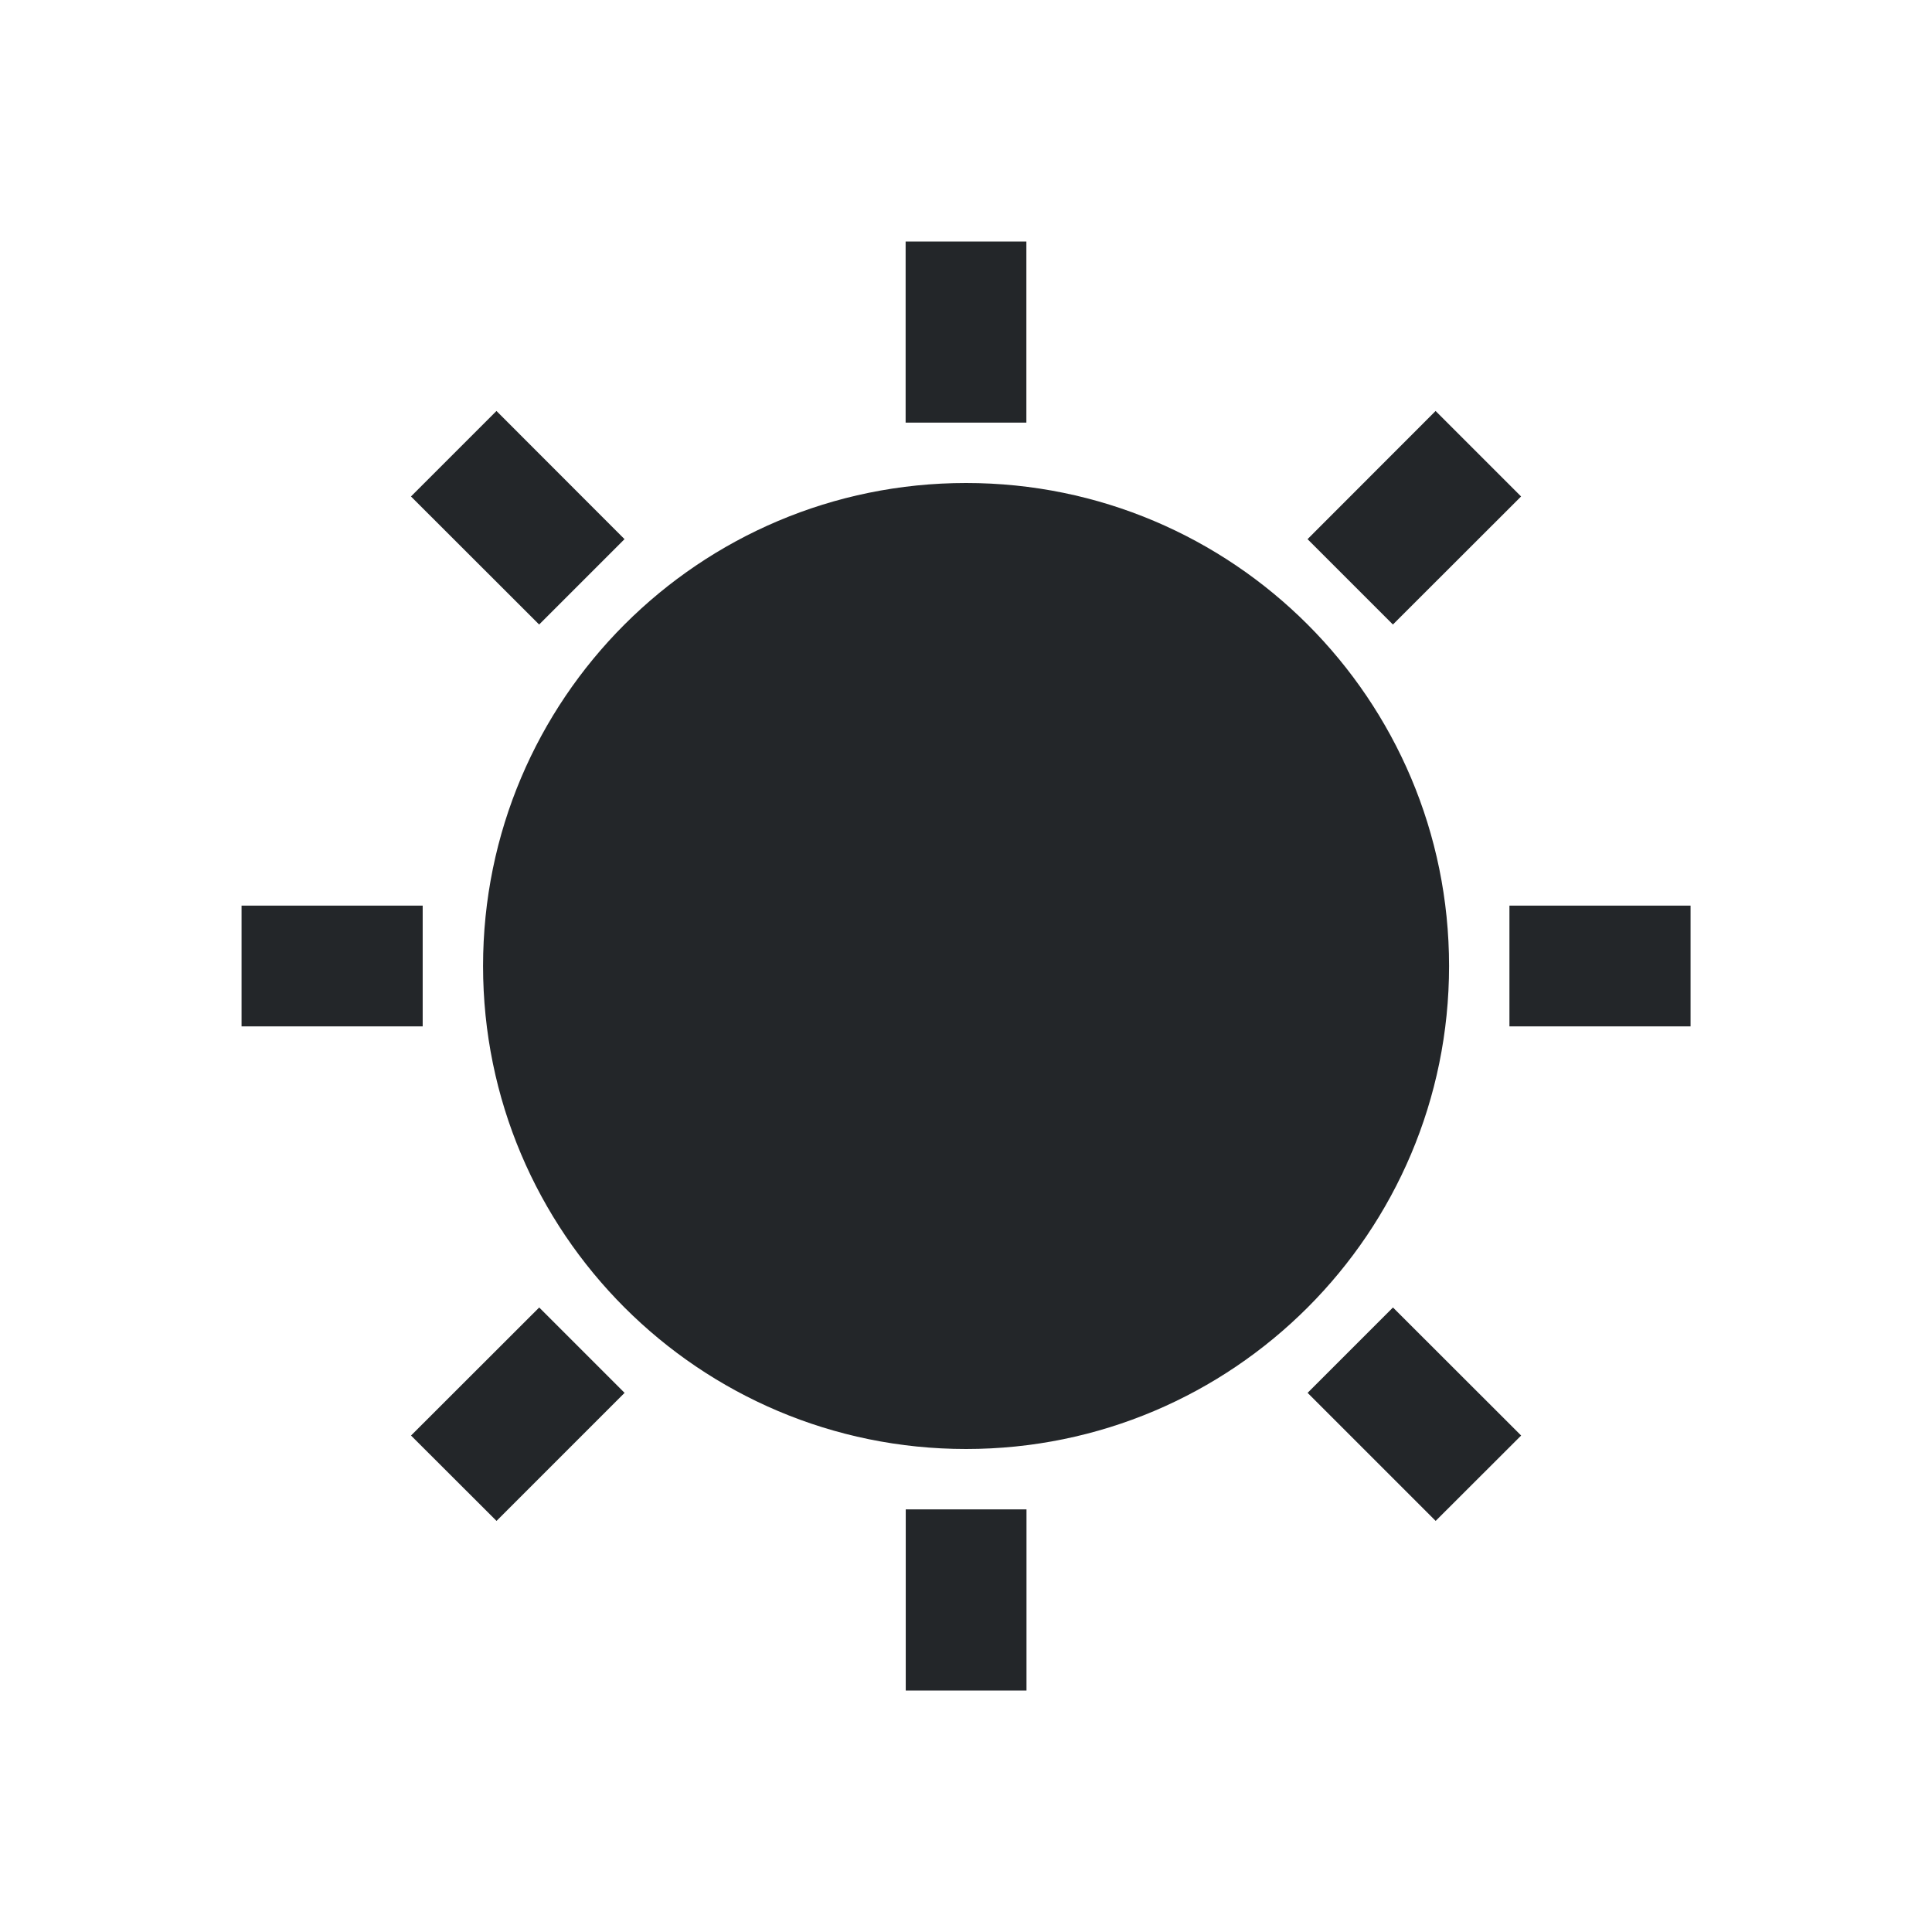
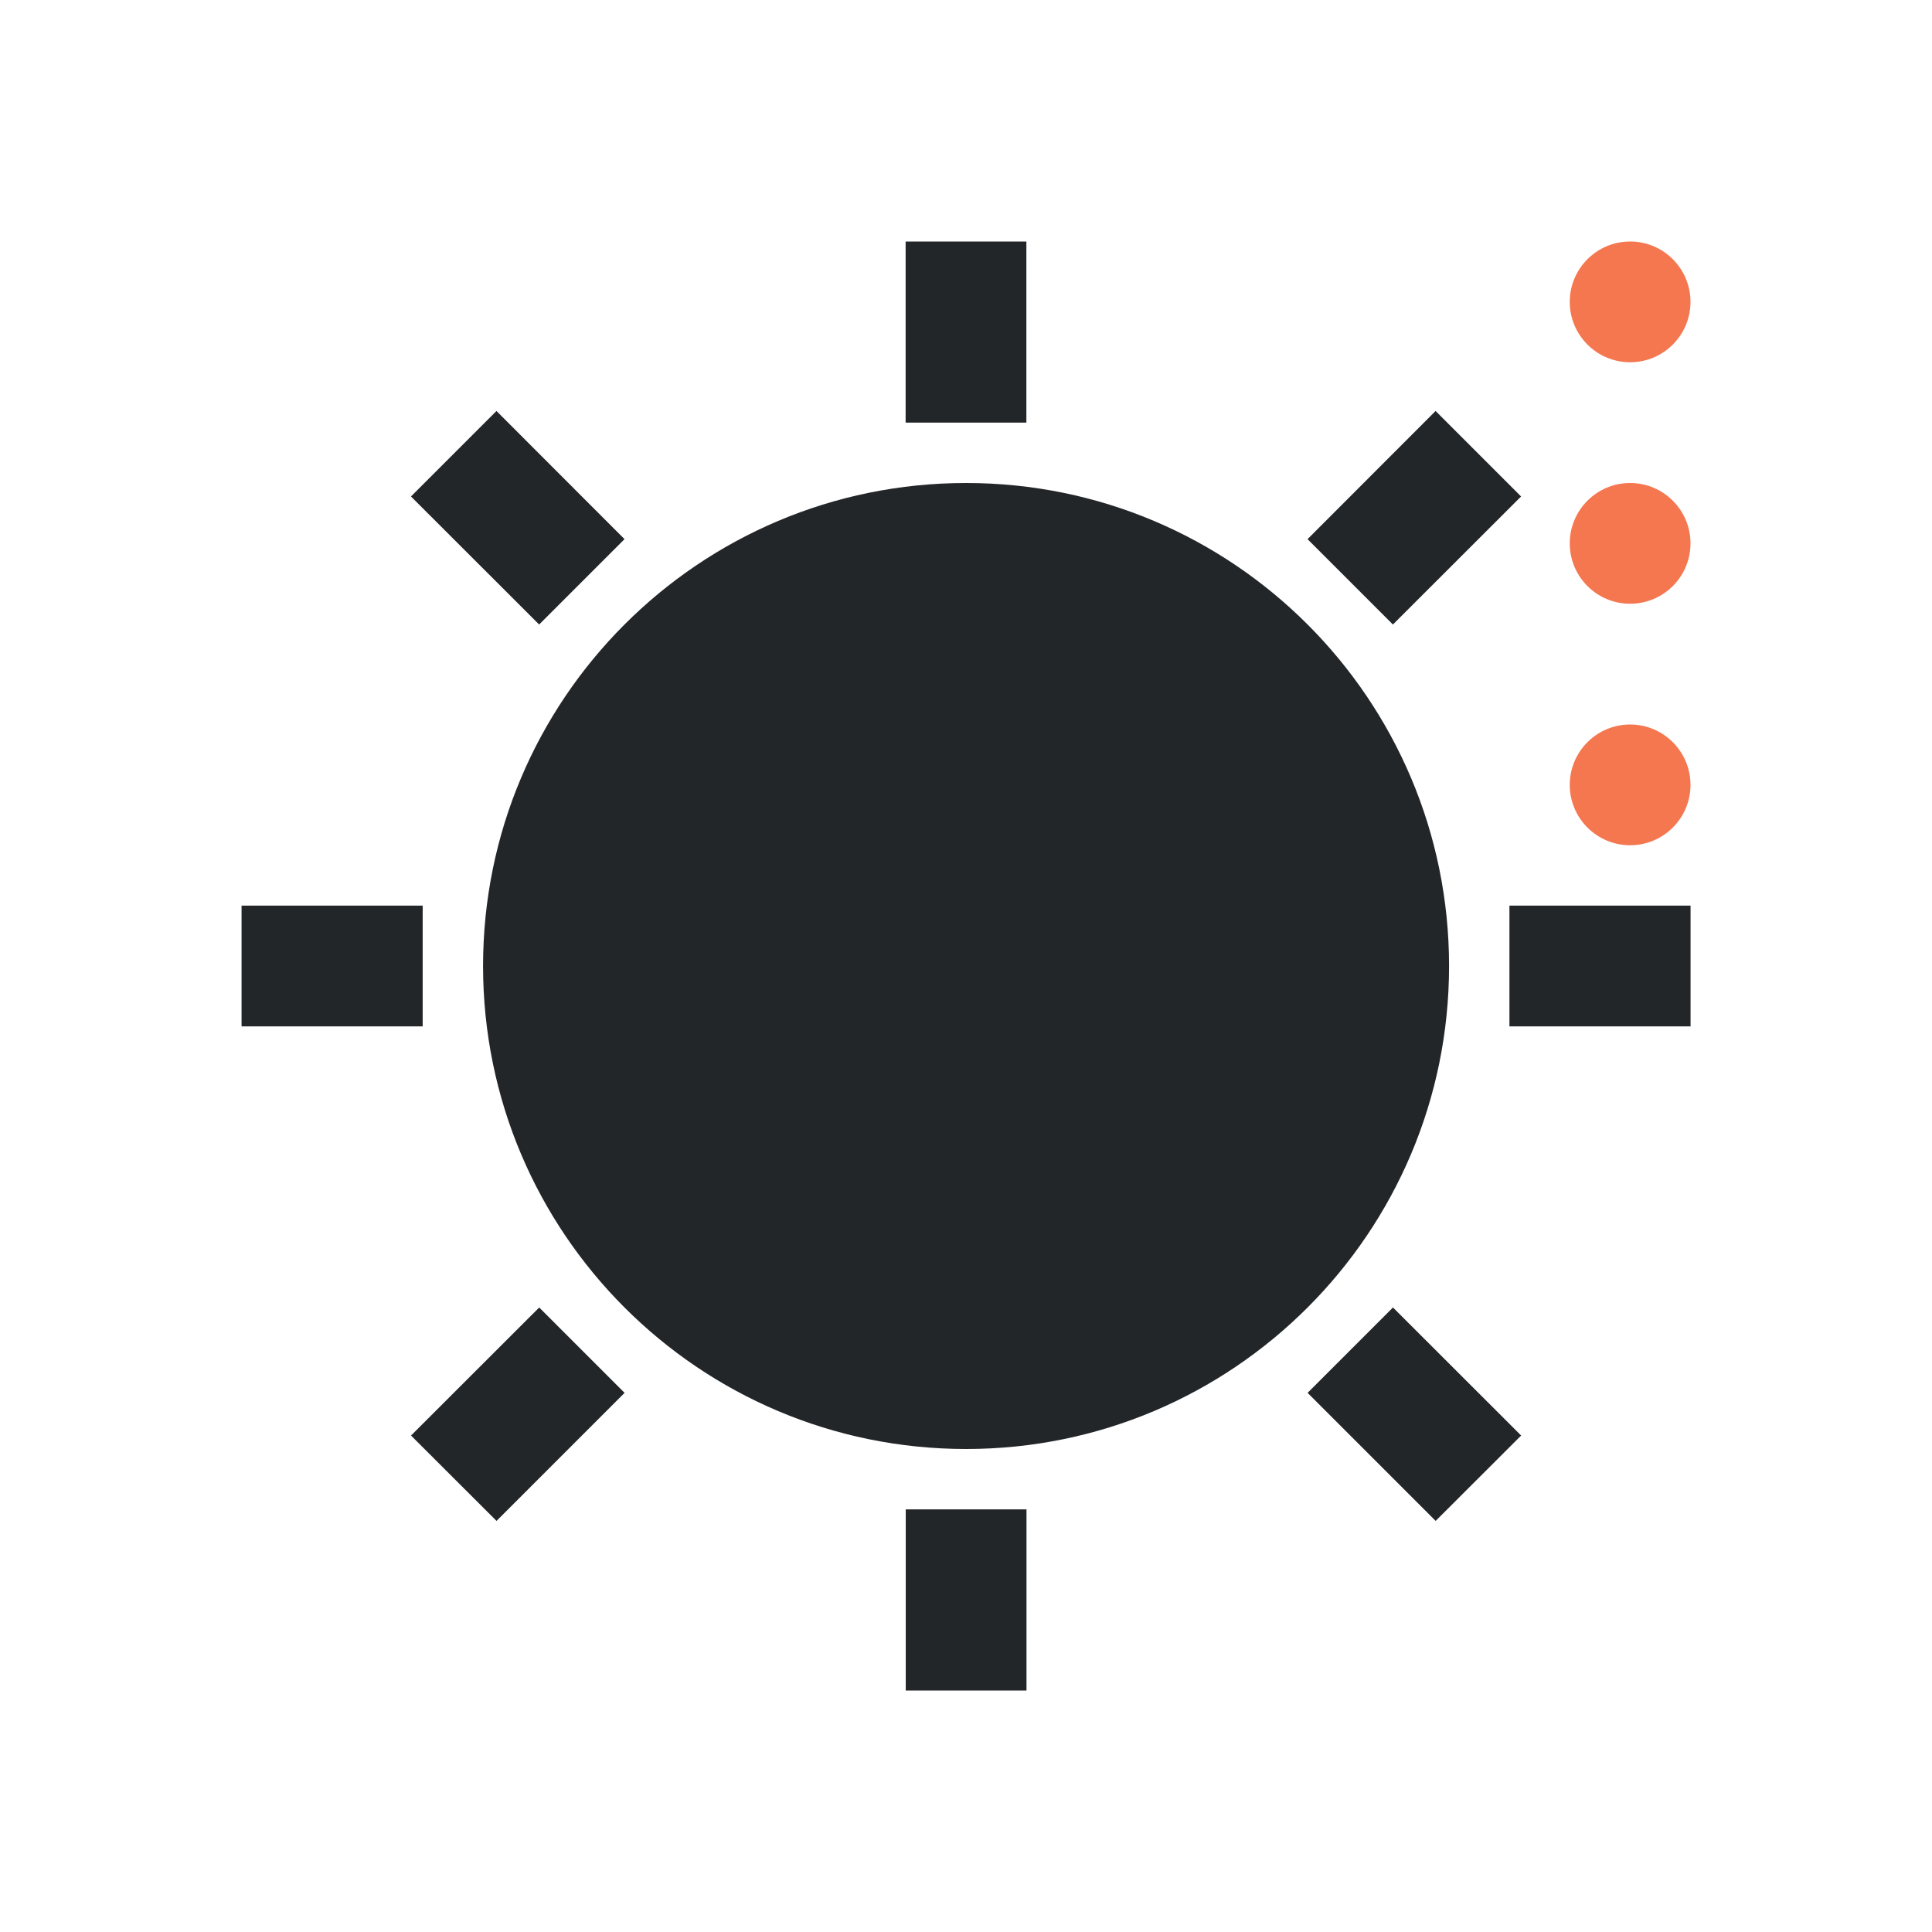
<svg xmlns="http://www.w3.org/2000/svg" viewBox="0 0 32 32">
  <path d="m15 4v3h2v-3zm-6.777 2.807-1.416 1.416 2.123 2.121 1.414-1.414zm15.555 0-2.121 2.123 1.414 1.414 2.123-2.121zm-7.777 1.193c-4.418 0-8 3.582-8 8s3.582 8 8 8 8-3.582 8-8-3.582-8-8-8zm-12 7v2h3v-2zm21 0v2h3v-2zm-16.07 6.656-2.123 2.121 1.416 1.414 2.121-2.121zm14.141 0-1.414 1.414 2.121 2.121 1.416-1.414zm-8.07 3.344v3h2v-3z" fill="#232629" />
+   <path d="m27 4c-.552 0-1 .448-1 1s.448 1 1 1 1-.448 1-1-.448-1-1-1zm0 4c-.552 0-1 .448-1 1s.448 1 1 1 1-.448 1-1-.448-1-1-1zm0 4c-.552 0-1 .448-1 1s.448 1 1 1 1-.448 1-1-.448-1-1-1z" fill="#f47750" />
</svg>
